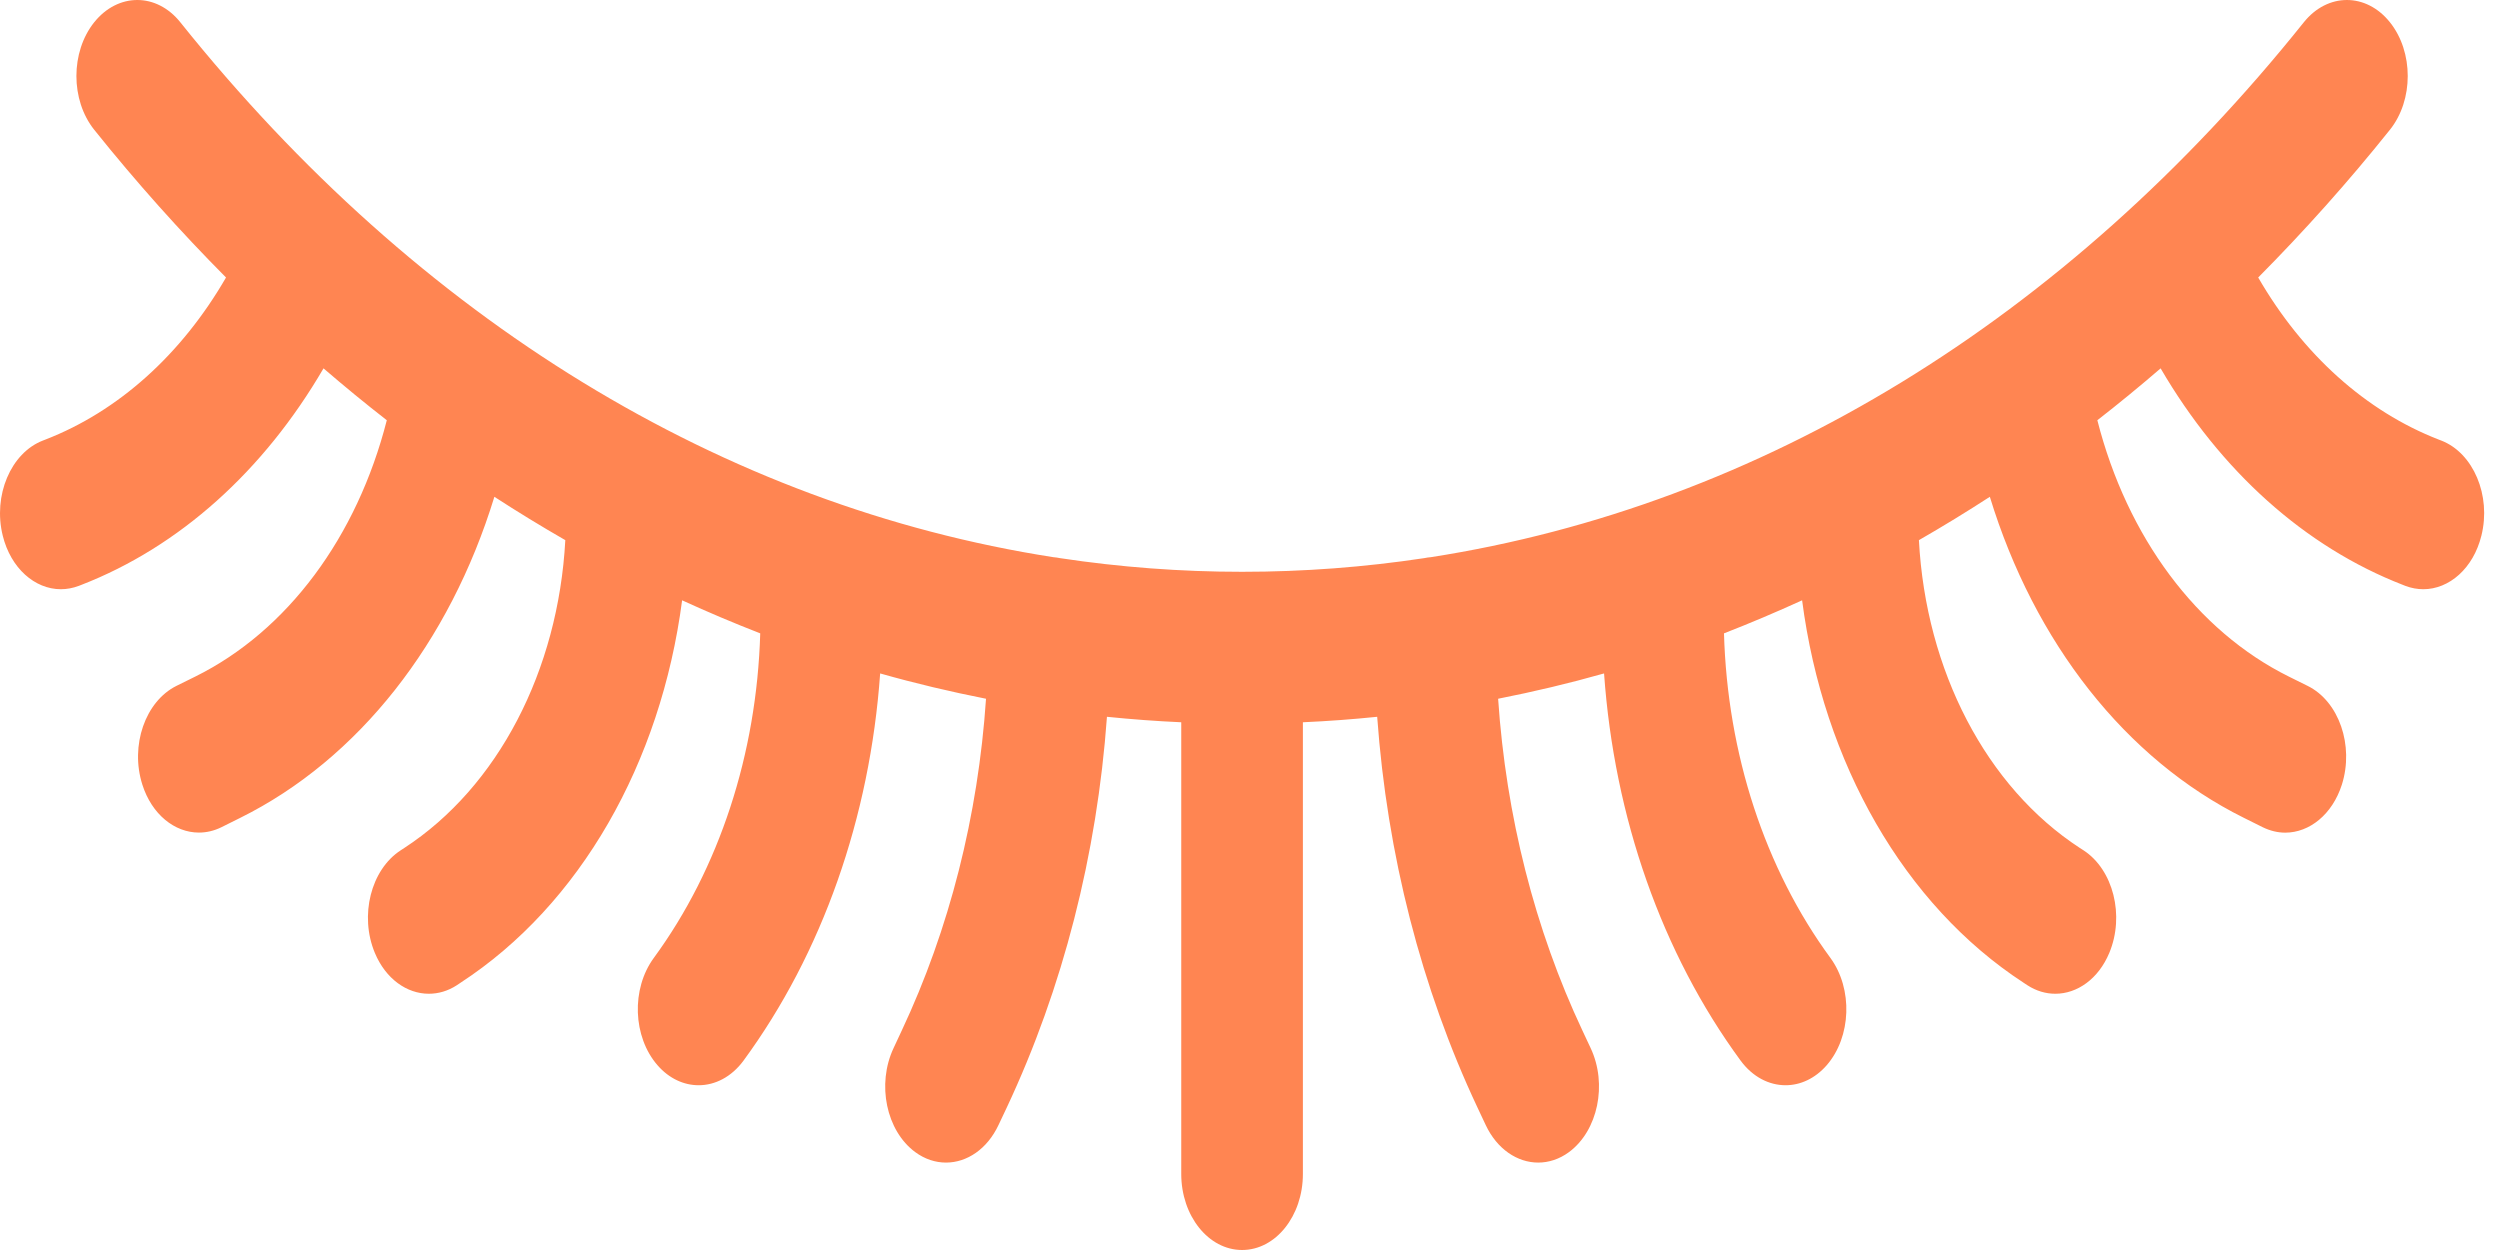
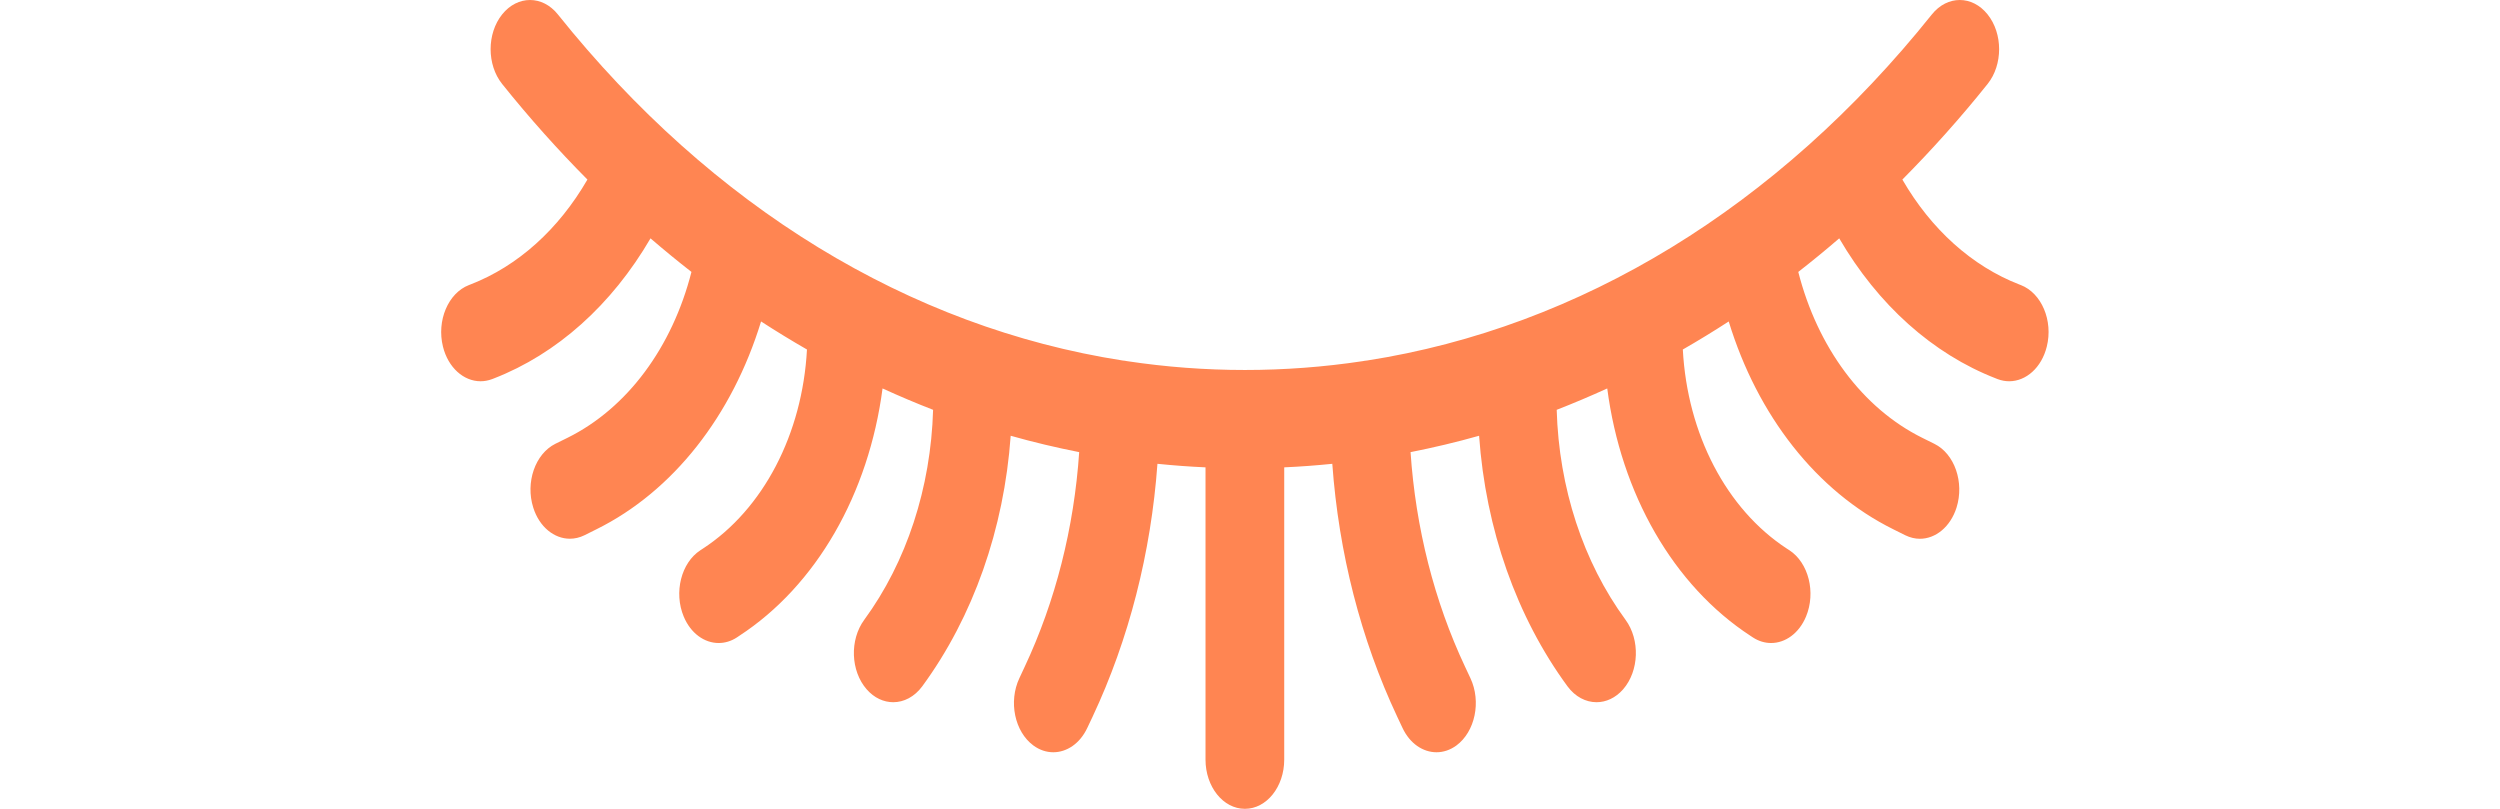
- <svg xmlns="http://www.w3.org/2000/svg" width="32" height="16" viewBox="0 0 32 16" fill="none">
+ <svg xmlns="http://www.w3.org/2000/svg" width="102" height="33" viewBox="0 0 32 16" fill="none">
  <path d="M31.248 5.639L31.219 5.628C30.281 5.264 29.474 4.536 28.905 3.552C29.489 2.963 30.053 2.334 30.591 1.661C30.895 1.281 30.895 0.665 30.591 0.285C30.287 -0.095 29.794 -0.095 29.489 0.285C26.435 4.102 22.533 6.475 18.314 7.132C18.286 7.134 18.258 7.138 18.231 7.144C17.463 7.26 16.685 7.319 15.9 7.319L15.899 7.319L15.898 7.319C15.112 7.319 14.335 7.26 13.567 7.144C13.539 7.138 13.512 7.134 13.483 7.132C9.264 6.475 5.362 4.102 2.308 0.285C2.004 -0.095 1.511 -0.095 1.206 0.285C0.902 0.665 0.902 1.281 1.206 1.661C1.745 2.334 2.308 2.963 2.893 3.552C2.324 4.536 1.517 5.264 0.58 5.627L0.549 5.639C0.138 5.798 -0.092 6.343 0.035 6.856C0.138 7.274 0.446 7.542 0.779 7.542C0.855 7.542 0.932 7.528 1.009 7.499L1.04 7.487C2.295 7 3.376 6.028 4.141 4.715C4.407 4.944 4.677 5.166 4.951 5.379C4.571 6.87 3.681 8.075 2.5 8.66L2.259 8.779C1.859 8.978 1.663 9.543 1.822 10.043C1.943 10.425 2.236 10.657 2.546 10.657C2.642 10.657 2.739 10.635 2.833 10.589L3.074 10.469C4.589 9.718 5.757 8.223 6.328 6.359C6.627 6.553 6.93 6.738 7.236 6.914C7.146 8.583 6.374 10.072 5.175 10.854L5.129 10.884C4.747 11.132 4.599 11.72 4.798 12.197C4.937 12.53 5.208 12.72 5.489 12.72C5.611 12.72 5.734 12.685 5.849 12.61L5.895 12.579C7.425 11.582 8.459 9.765 8.731 7.684C9.061 7.835 9.394 7.976 9.731 8.107C9.686 9.65 9.207 11.117 8.369 12.261C8.078 12.657 8.099 13.272 8.417 13.636C8.566 13.807 8.755 13.891 8.943 13.891C9.153 13.891 9.363 13.785 9.517 13.576C10.526 12.2 11.135 10.463 11.266 8.62C11.713 8.747 12.166 8.854 12.621 8.944C12.52 10.439 12.153 11.893 11.542 13.192L11.438 13.415C11.22 13.878 11.344 14.474 11.715 14.747C11.839 14.838 11.974 14.881 12.109 14.881C12.376 14.881 12.636 14.709 12.781 14.4L12.886 14.178C13.605 12.647 14.042 10.936 14.169 9.175C14.485 9.207 14.802 9.231 15.12 9.245V15.027C15.12 15.564 15.469 16 15.899 16C16.329 16 16.677 15.564 16.677 15.027V9.245C16.996 9.231 17.313 9.207 17.628 9.175C17.755 10.935 18.192 12.647 18.912 14.177L19.017 14.4C19.162 14.709 19.422 14.881 19.689 14.881C19.823 14.881 19.959 14.838 20.083 14.747C20.453 14.474 20.578 13.878 20.36 13.415L20.255 13.191C19.644 11.893 19.277 10.439 19.176 8.944C19.632 8.854 20.084 8.747 20.532 8.62C20.662 10.463 21.271 12.2 22.28 13.576C22.434 13.785 22.644 13.891 22.855 13.891C23.043 13.891 23.231 13.807 23.381 13.636C23.698 13.272 23.719 12.657 23.429 12.261C22.59 11.117 22.111 9.65 22.067 8.107C22.403 7.976 22.736 7.835 23.067 7.684C23.338 9.765 24.372 11.582 25.902 12.579L25.949 12.61C26.064 12.685 26.187 12.72 26.308 12.72C26.589 12.72 26.86 12.53 26.999 12.197C27.198 11.72 27.05 11.132 26.669 10.884L26.622 10.854C25.423 10.072 24.651 8.583 24.562 6.914C24.868 6.738 25.171 6.553 25.47 6.359C26.04 8.223 27.208 9.718 28.723 10.469L28.964 10.589C29.059 10.635 29.156 10.658 29.251 10.658C29.561 10.658 29.854 10.425 29.976 10.043C30.134 9.543 29.939 8.978 29.539 8.78L29.297 8.66C28.117 8.075 27.226 6.87 26.846 5.379C27.12 5.166 27.39 4.944 27.656 4.715C28.422 6.028 29.502 7 30.758 7.487L30.788 7.499C30.865 7.528 30.942 7.542 31.018 7.542C31.351 7.542 31.659 7.274 31.762 6.856C31.89 6.343 31.659 5.798 31.248 5.639Z" fill="#FF8552" />
</svg>
